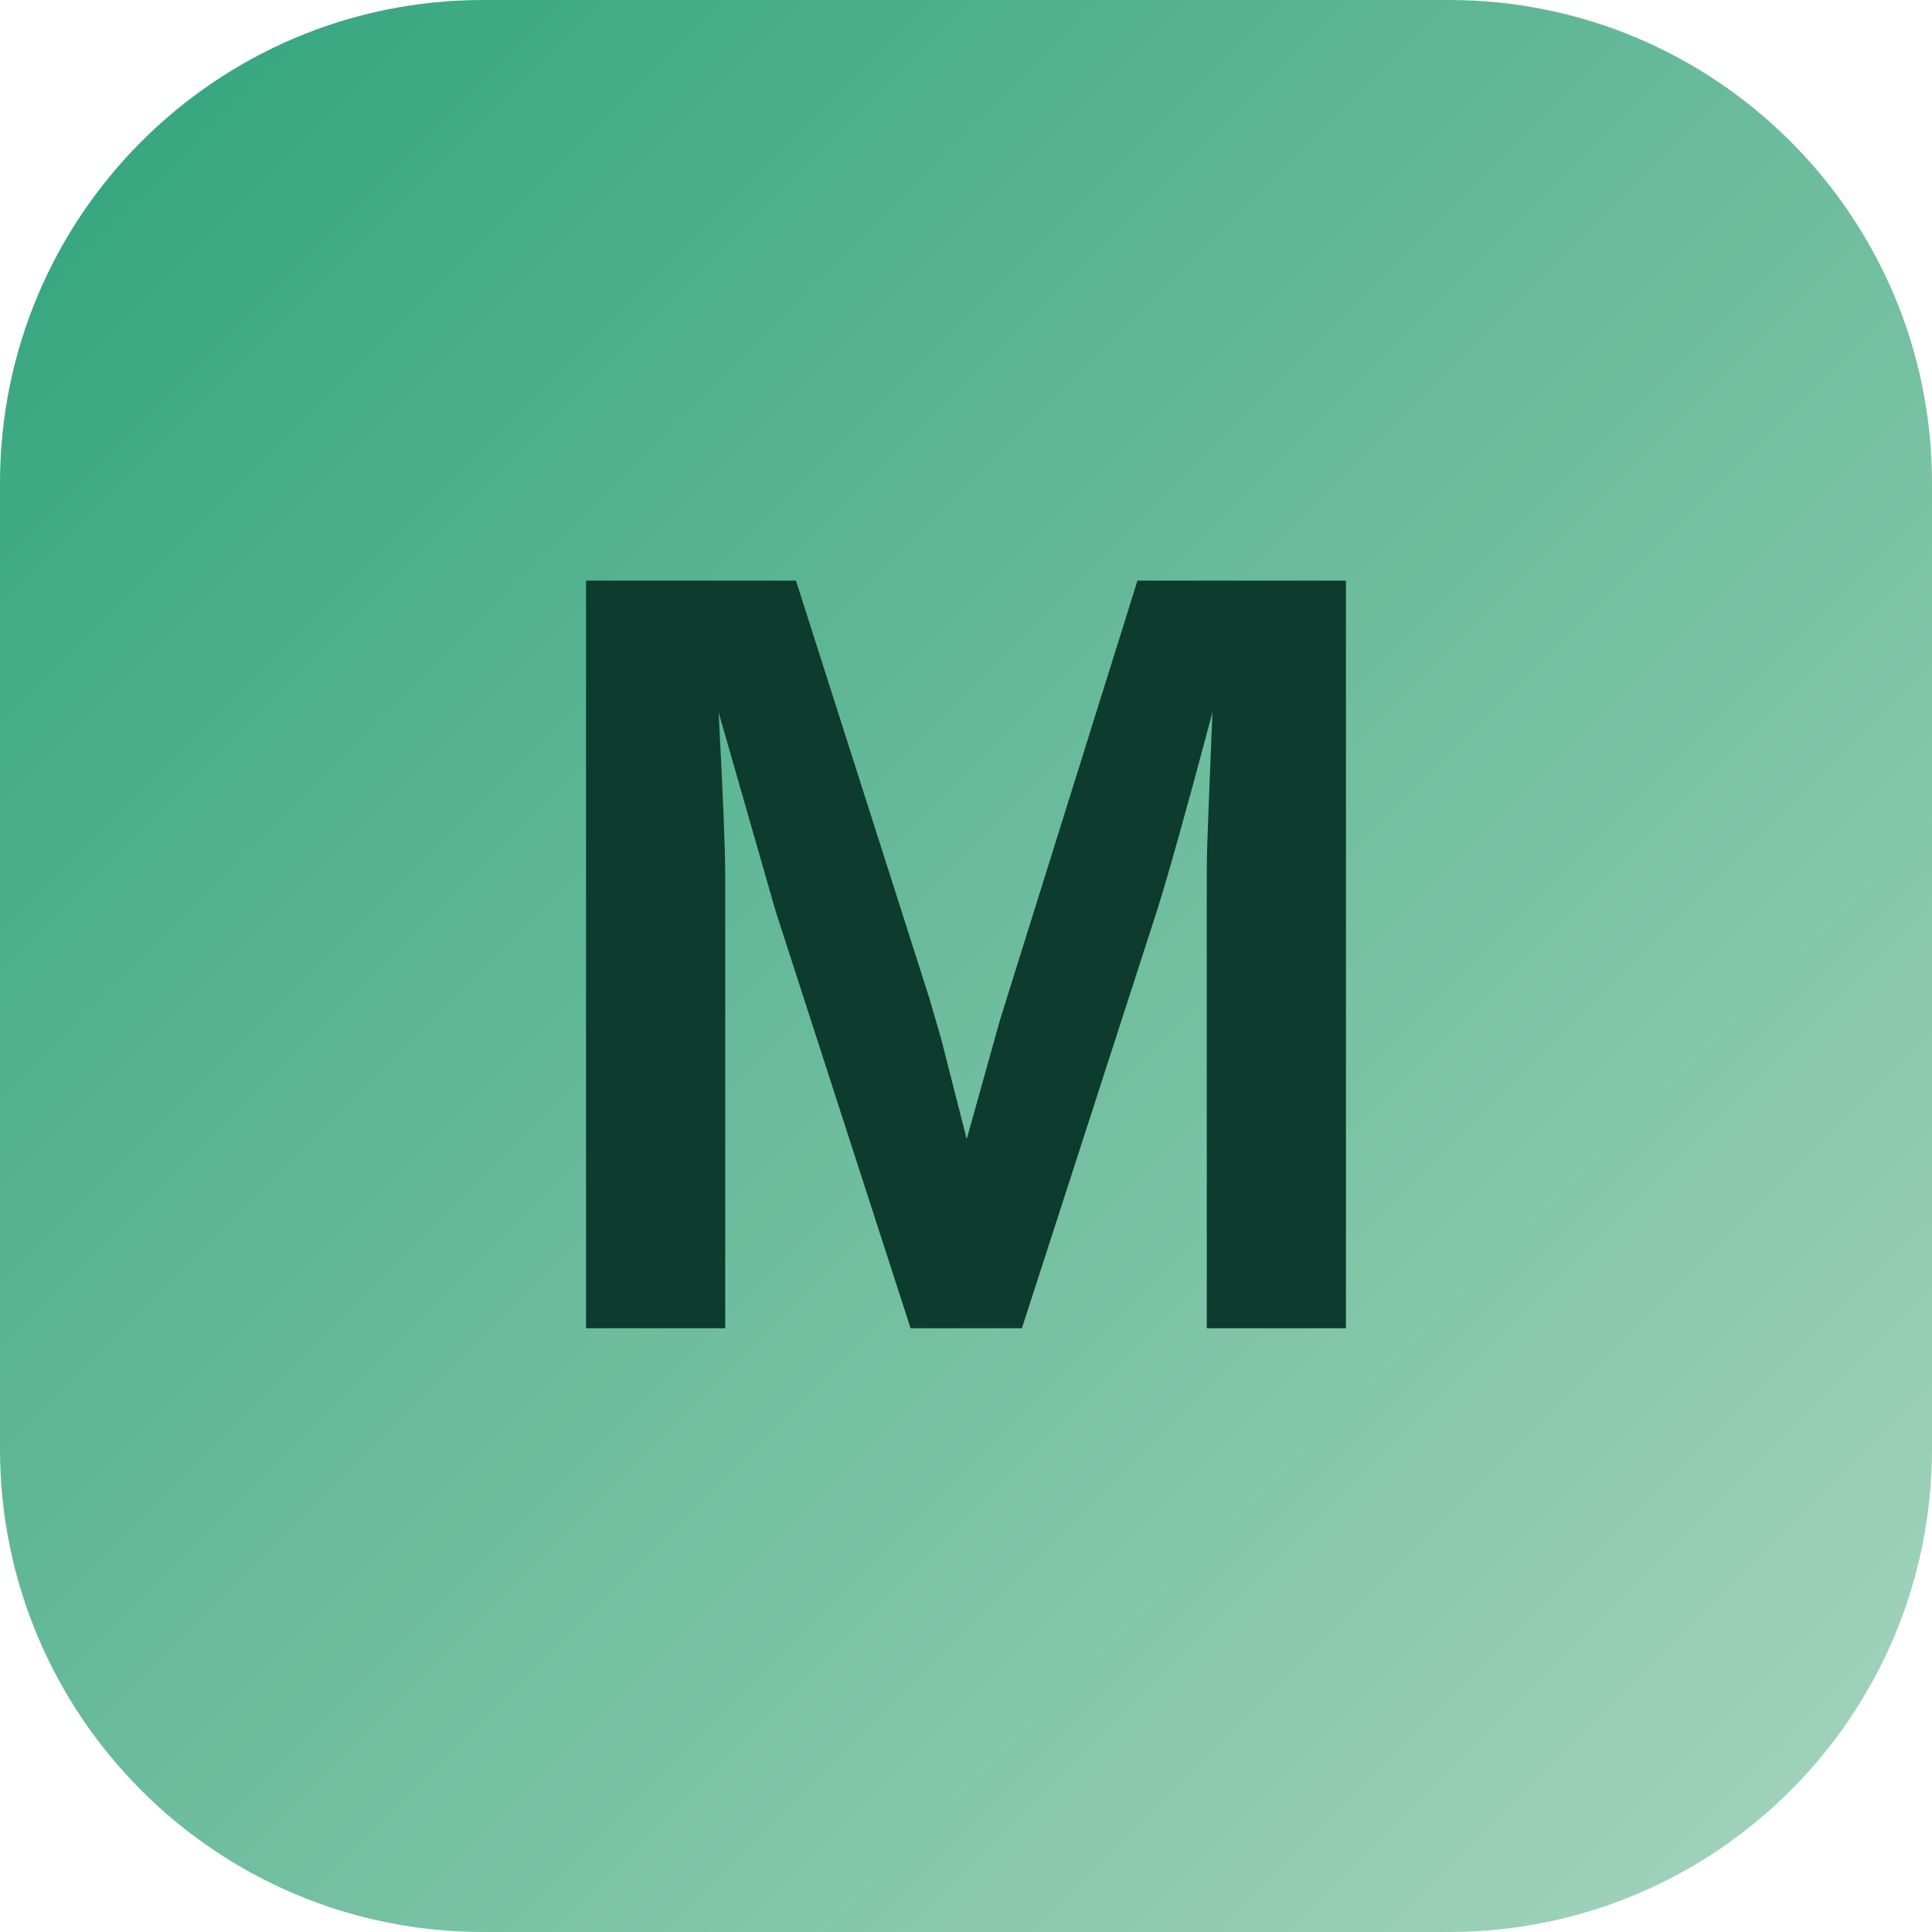
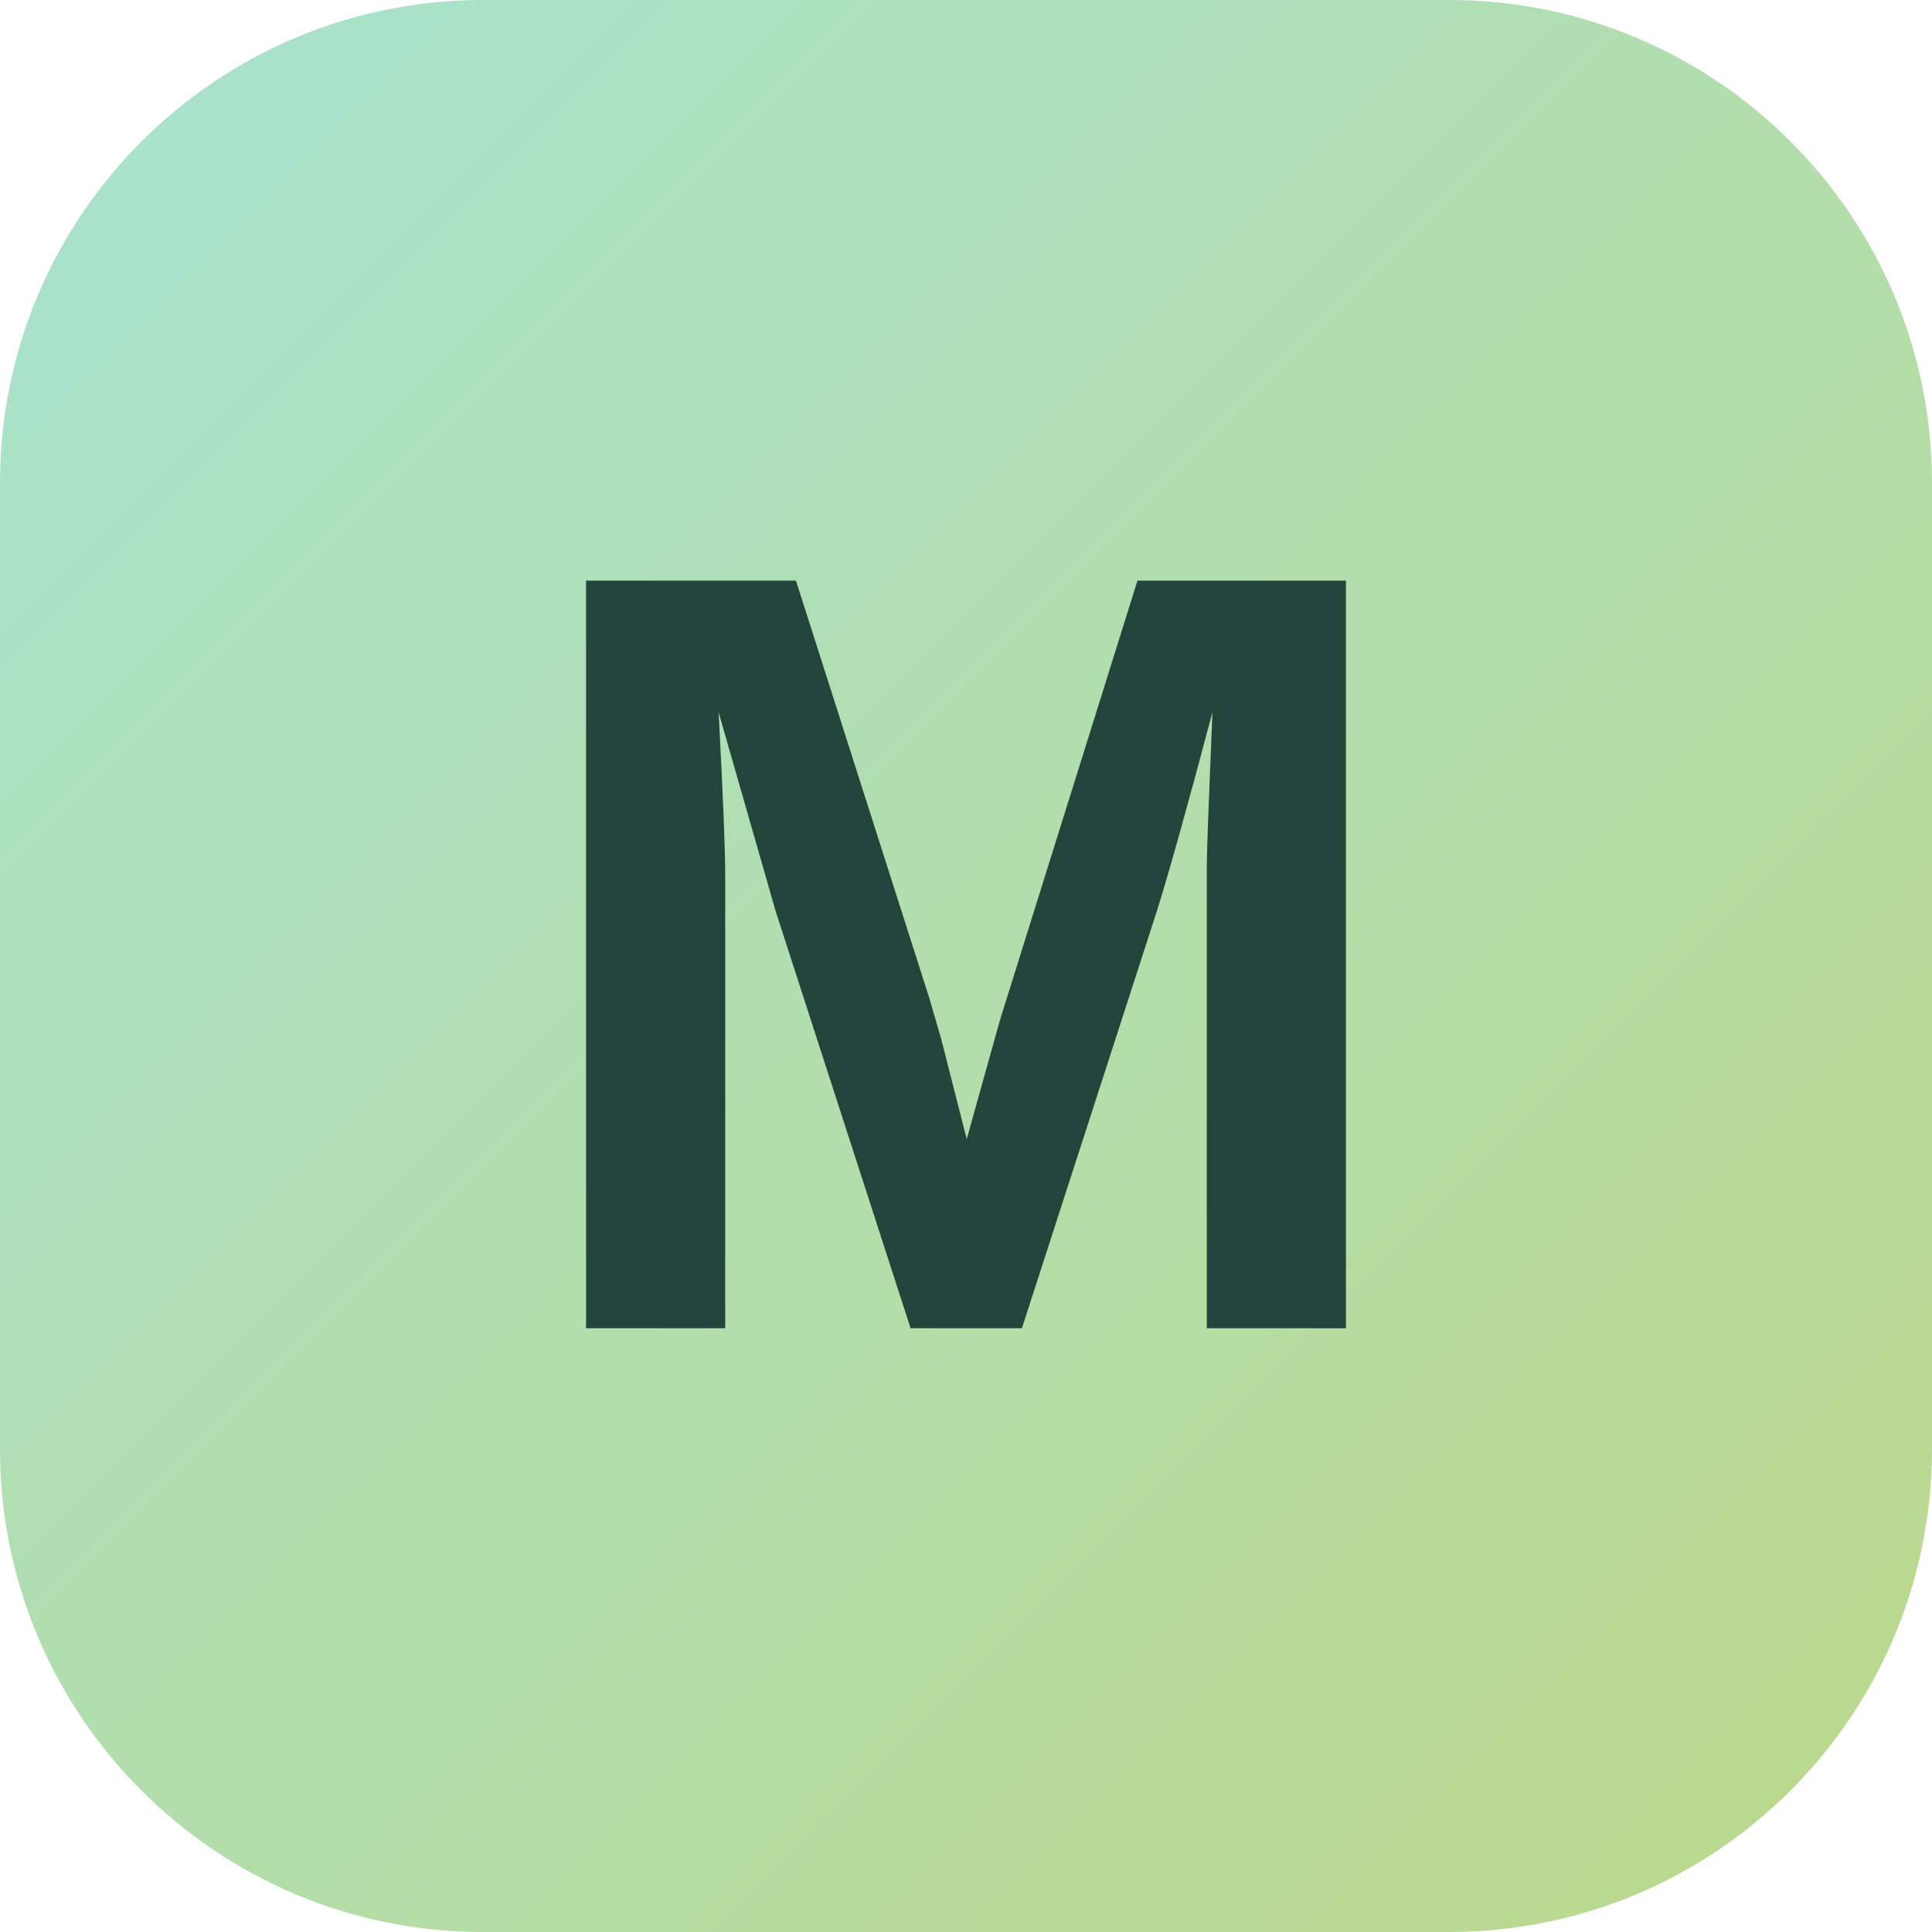
<svg xmlns="http://www.w3.org/2000/svg" viewBox="0 0 64 64">
  <defs>
    <linearGradient id="g" x1="0" y1="0" x2="1" y2="1">
-       <stop offset="0" stop-color="#2fa37a" />
-       <stop offset="1" stop-color="#a8d5bf" />
+       <stop offset="0" stop-color="#a8e3cf" />
+       <stop offset="1" stop-color="#bcd88a" />
    </linearGradient>
  </defs>
  <rect width="64" height="64" rx="16" fill="url(#g)" />
-   <text x="32" y="44" font-family="Arial,sans-serif" font-size="36" font-weight="800" text-anchor="middle" fill="#0d3b2e">M</text>
+   <text x="32" y="44" font-family="Arial,sans-serif" font-size="36" font-weight="800" text-anchor="middle" fill="#24453b">M</text>
</svg>
